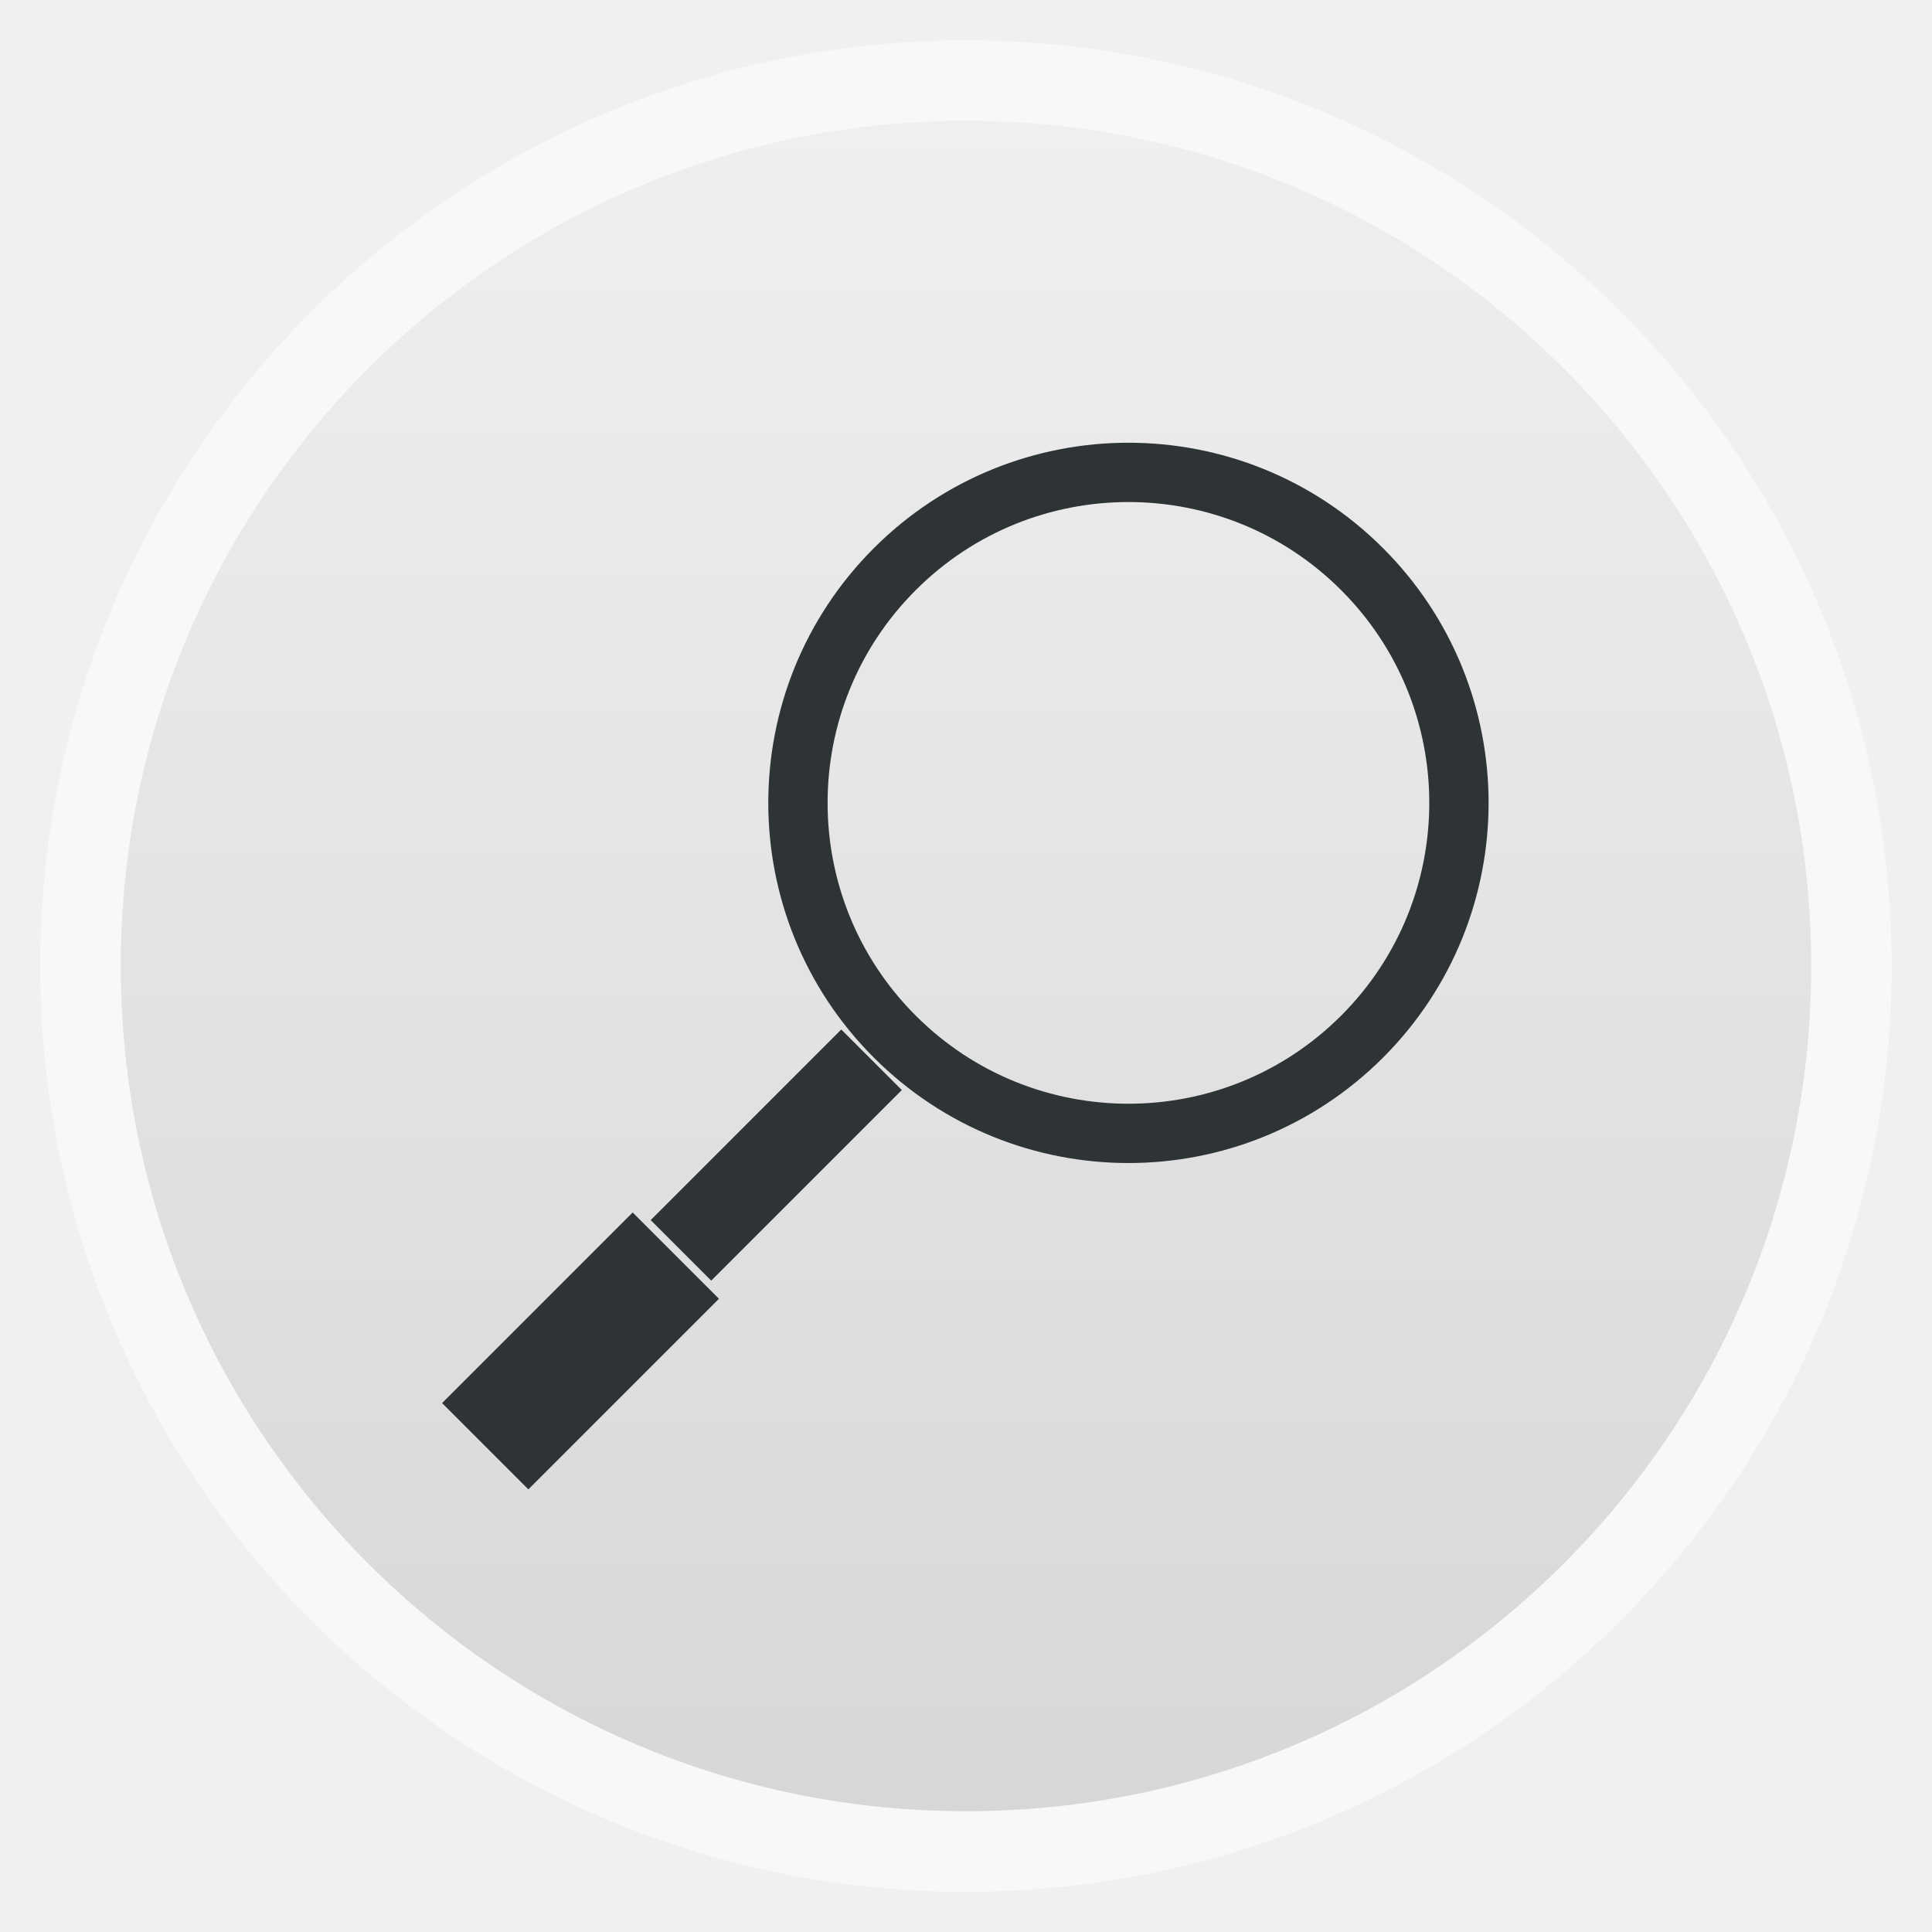
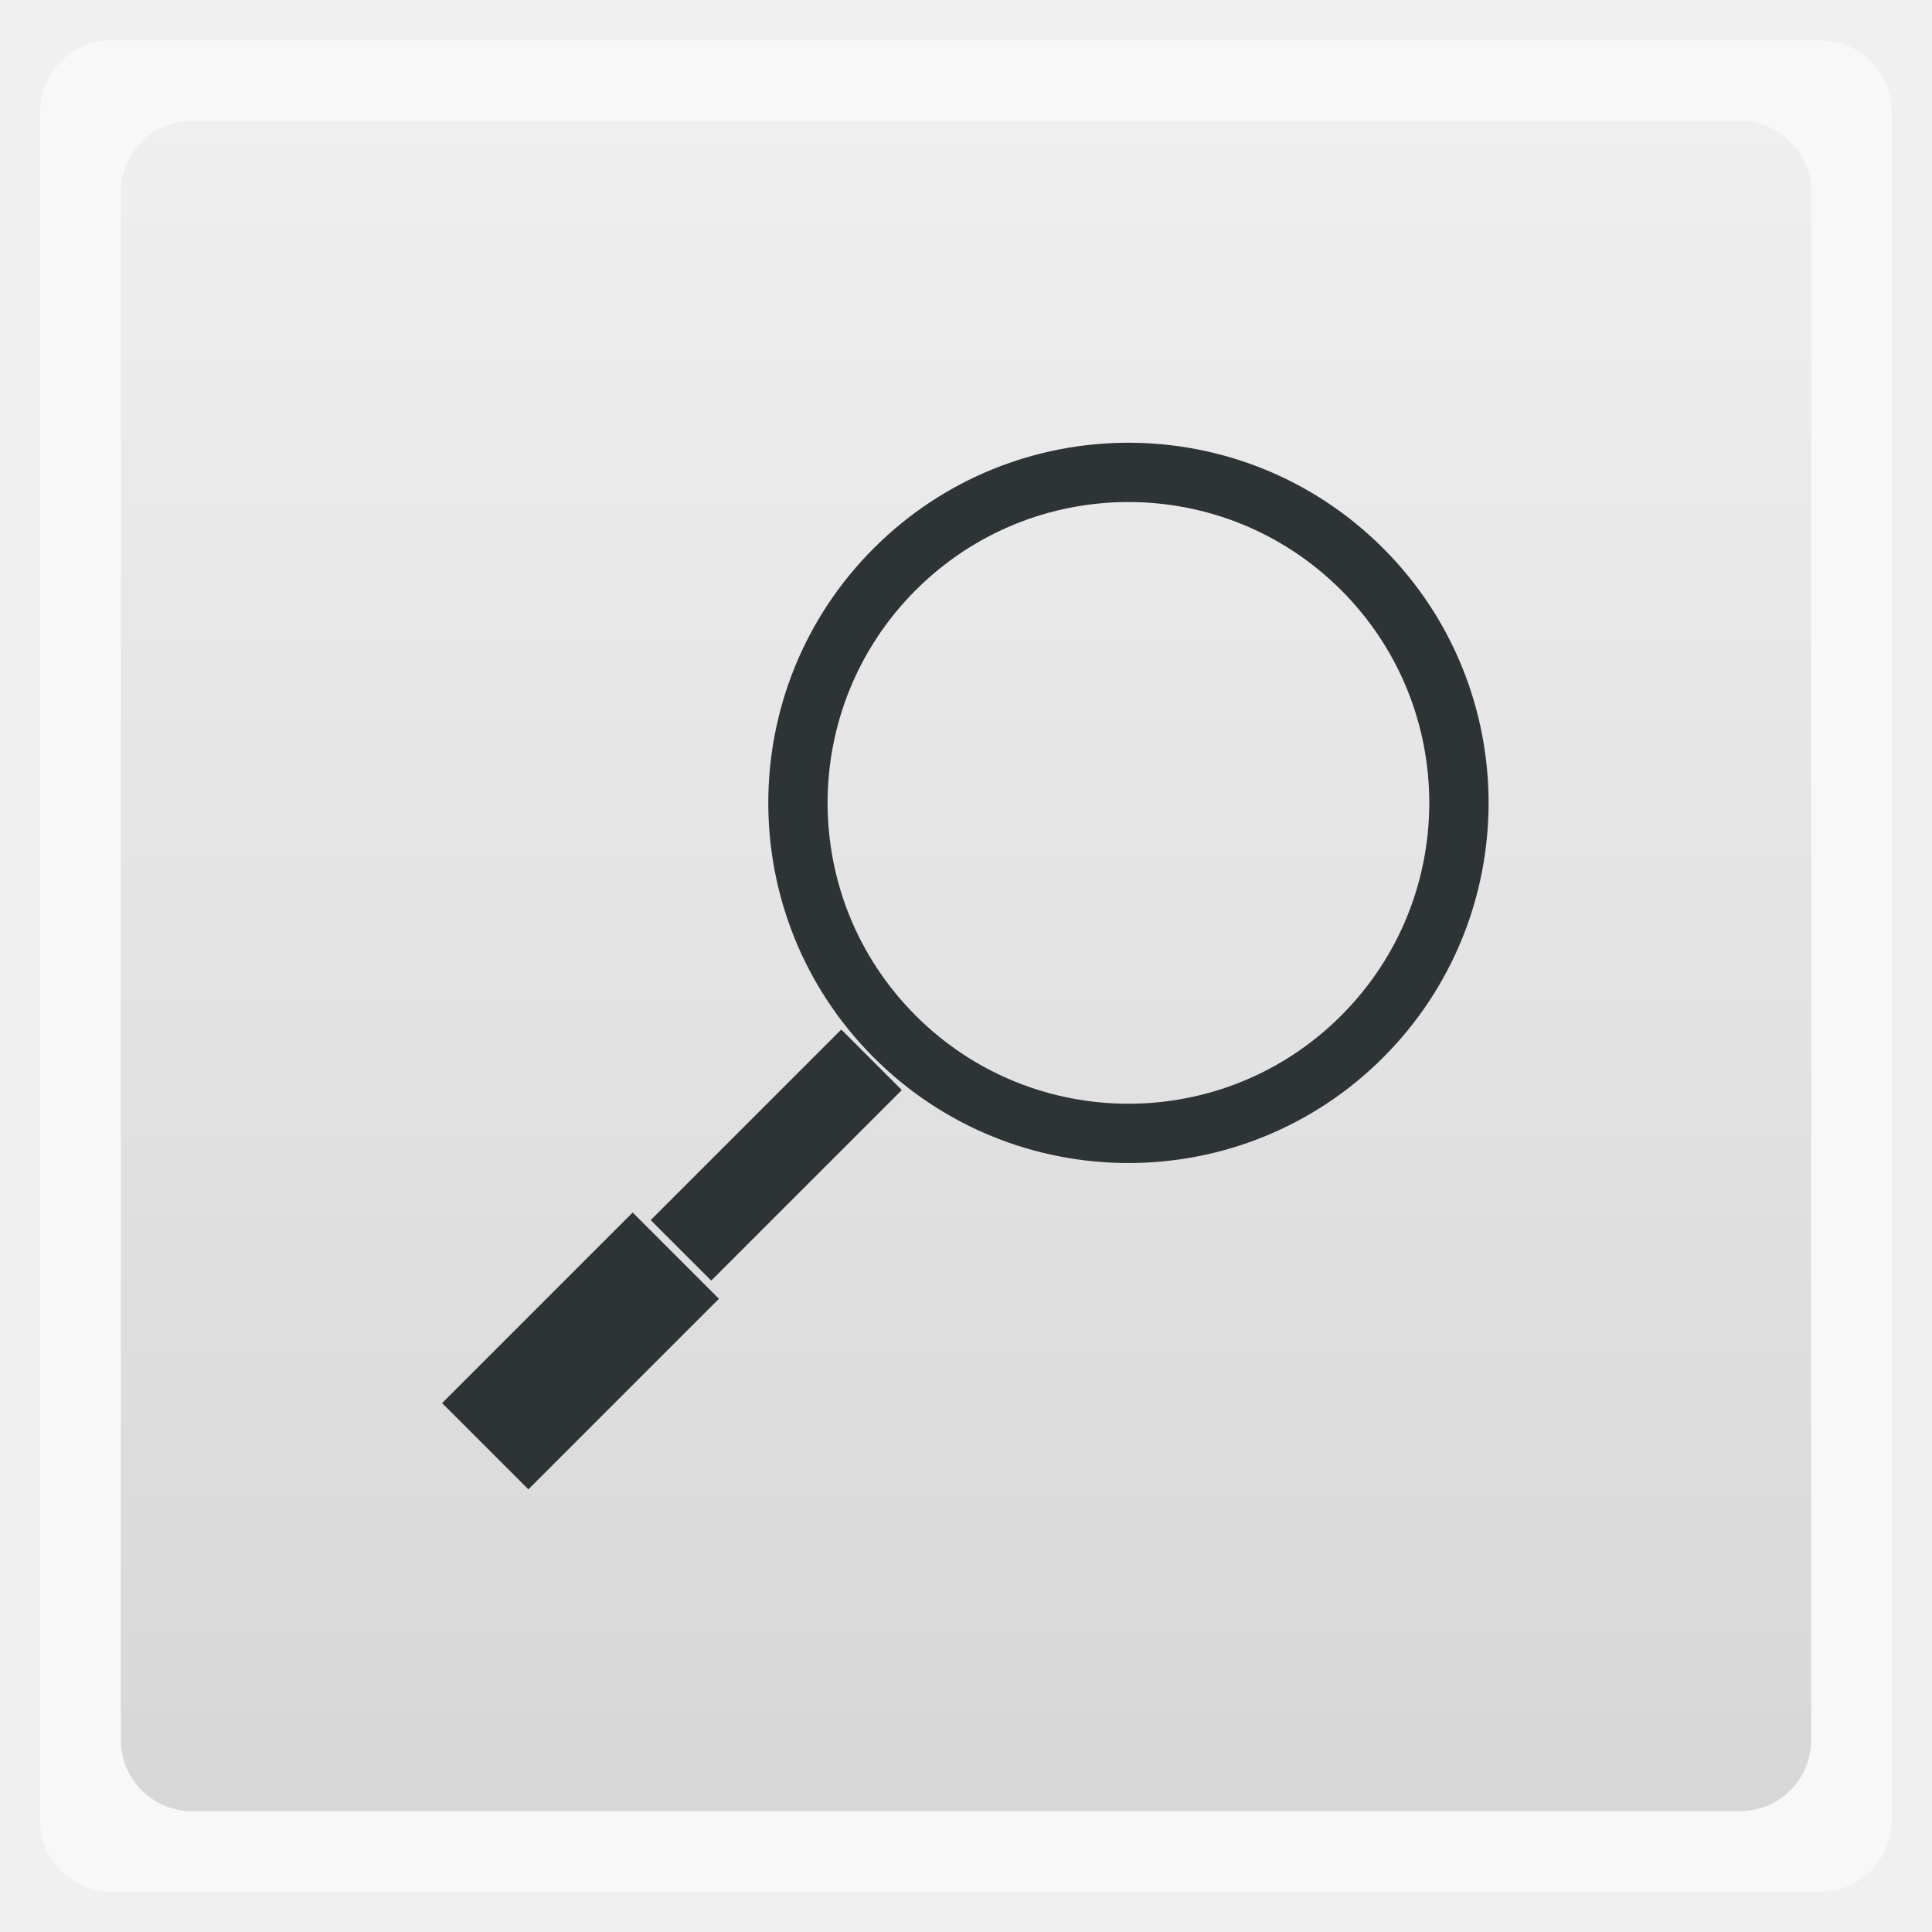
<svg xmlns="http://www.w3.org/2000/svg" xmlns:xlink="http://www.w3.org/1999/xlink" width="48" viewBox="0 0 13.547 13.547" height="48">
  <defs>
    <linearGradient id="0">
      <stop stop-color="#d7d7d7" />
      <stop offset="1" stop-color="#efefef" />
    </linearGradient>
    <linearGradient gradientTransform="matrix(1.10525 0 0 1.10525 -134.2787 -295.7618)" xlink:href="#0" id="1" y1="279.1" y2="268.33" gradientUnits="userSpaceOnUse" x2="0" />
  </defs>
  <g fill-rule="evenodd">
-     <rect width="12.982" x="0.282" y="0.283" rx="6.491" height="12.982" opacity="0.5" fill="#fff" />
-     <rect width="11.853" x="0.847" y="0.847" rx="5.926" height="11.853" fill="url(#1)" />
+     <rect width="12.982" x="0.282" y="0.283" rx="0.5" height="12.982" opacity="0.5" fill="#fff" />
+     <rect width="11.853" x="0.847" y="0.847" rx="0.5" height="11.853" fill="url(#1)" />
  </g>
  <g transform="matrix(.26191 -.26191 .26191 .26191 -273.3287 -228.732)">
    <path d="m 28.375,19.875 c 0,5.109 -4.141,9.25 -9.25,9.25 -5.109,0 -9.25,-4.141 -9.25,-9.25 0,-5.109 4.141,-9.25 9.25,-9.25 5.109,0 9.25,4.141 9.25,9.25 z" transform="translate(.625 1005.487)" fill="none" stroke="#fff" stroke-width="1.6" />
  </g>
  <g transform="matrix(.26191 -.26191 .26191 .26191 -273.3287 -228.732)" fill="#fff" />
  <g transform="matrix(-0.17715,-0.17715,-0.17715,0.17715,193.0541,-172.5144)" stroke="#2e3436" stroke-width="1.038">
    <path d="m 28.375,19.875 c 0,5.109 -4.141,9.25 -9.25,9.25 -5.109,0 -9.25,-4.141 -9.25,-9.25 0,-5.109 4.141,-9.25 9.25,-9.25 5.109,0 9.25,4.141 9.25,9.25 z" transform="translate(0.625,1005.487)" fill="none" stroke-width="1.66" />
  </g>
  <g transform="matrix(-0.17715,-0.17715,-0.17715,0.17715,193.0541,-172.5144)" fill="#2e3436">
    <rect width="3.415" x="18.04" y="1043.28" rx="0" height="7.544" />
    <rect width="2.396" x="18.552" y="1035.53" rx="0" height="7.544" />
  </g>
</svg>
